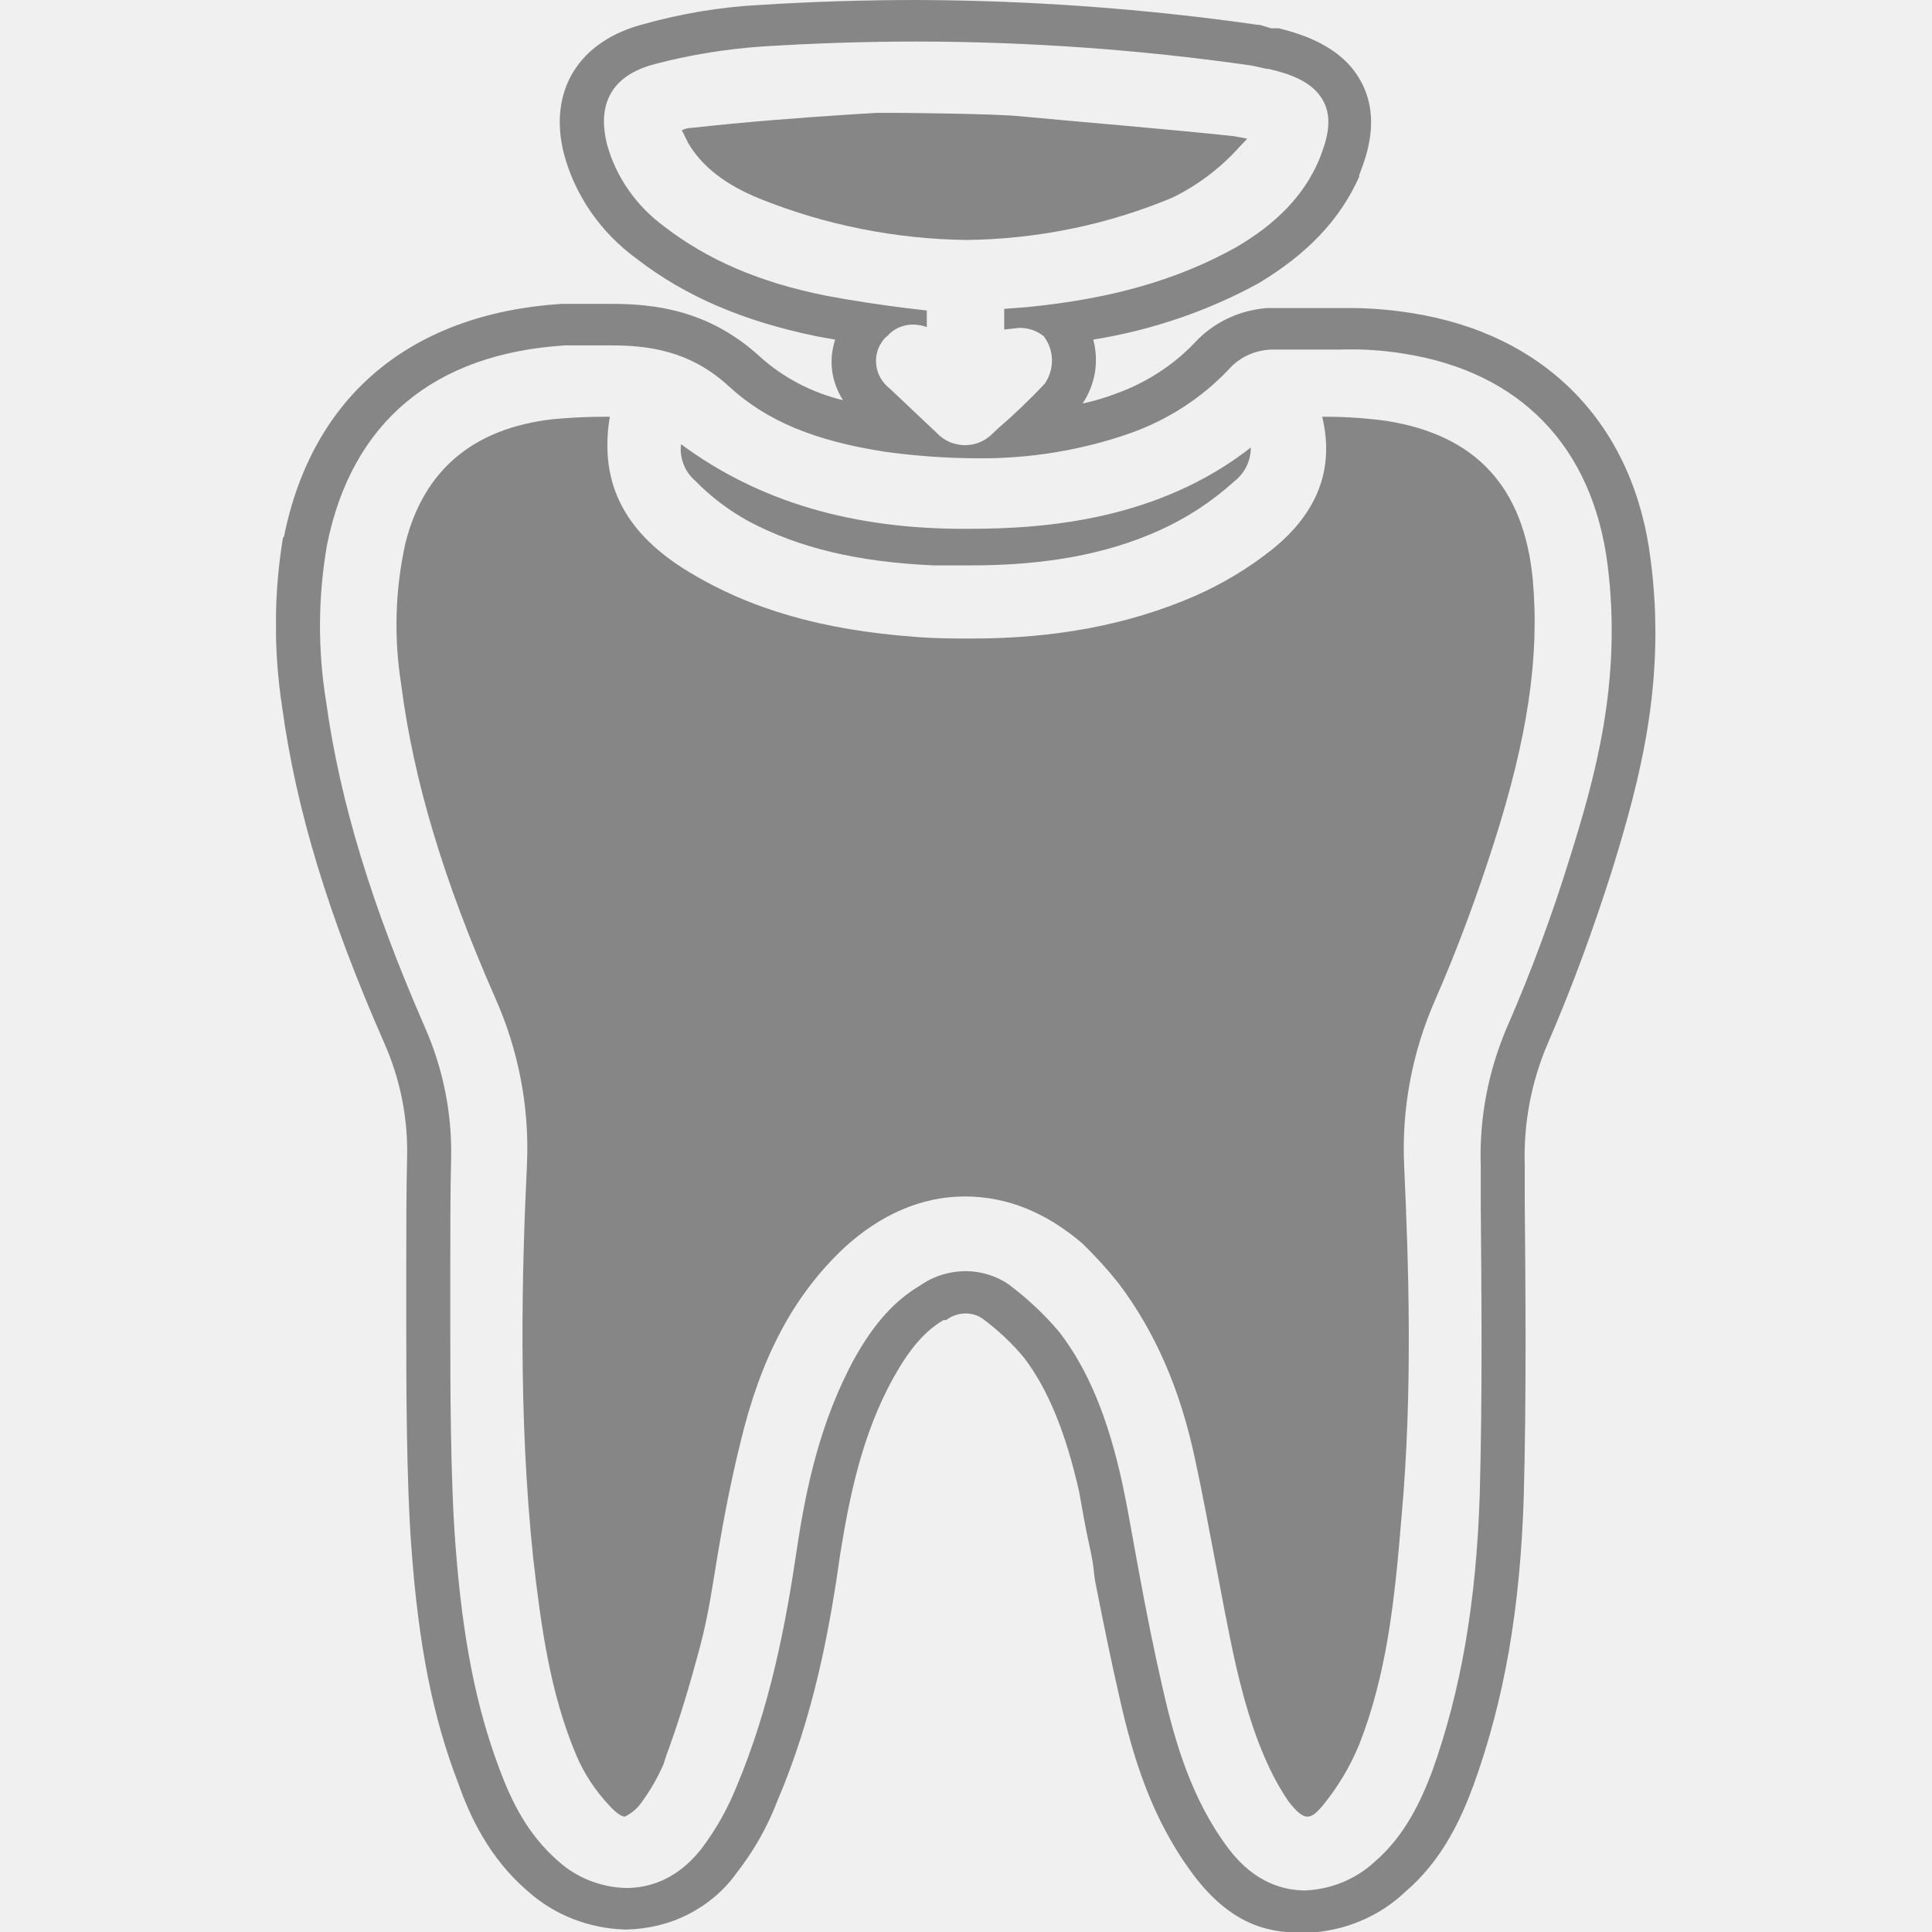
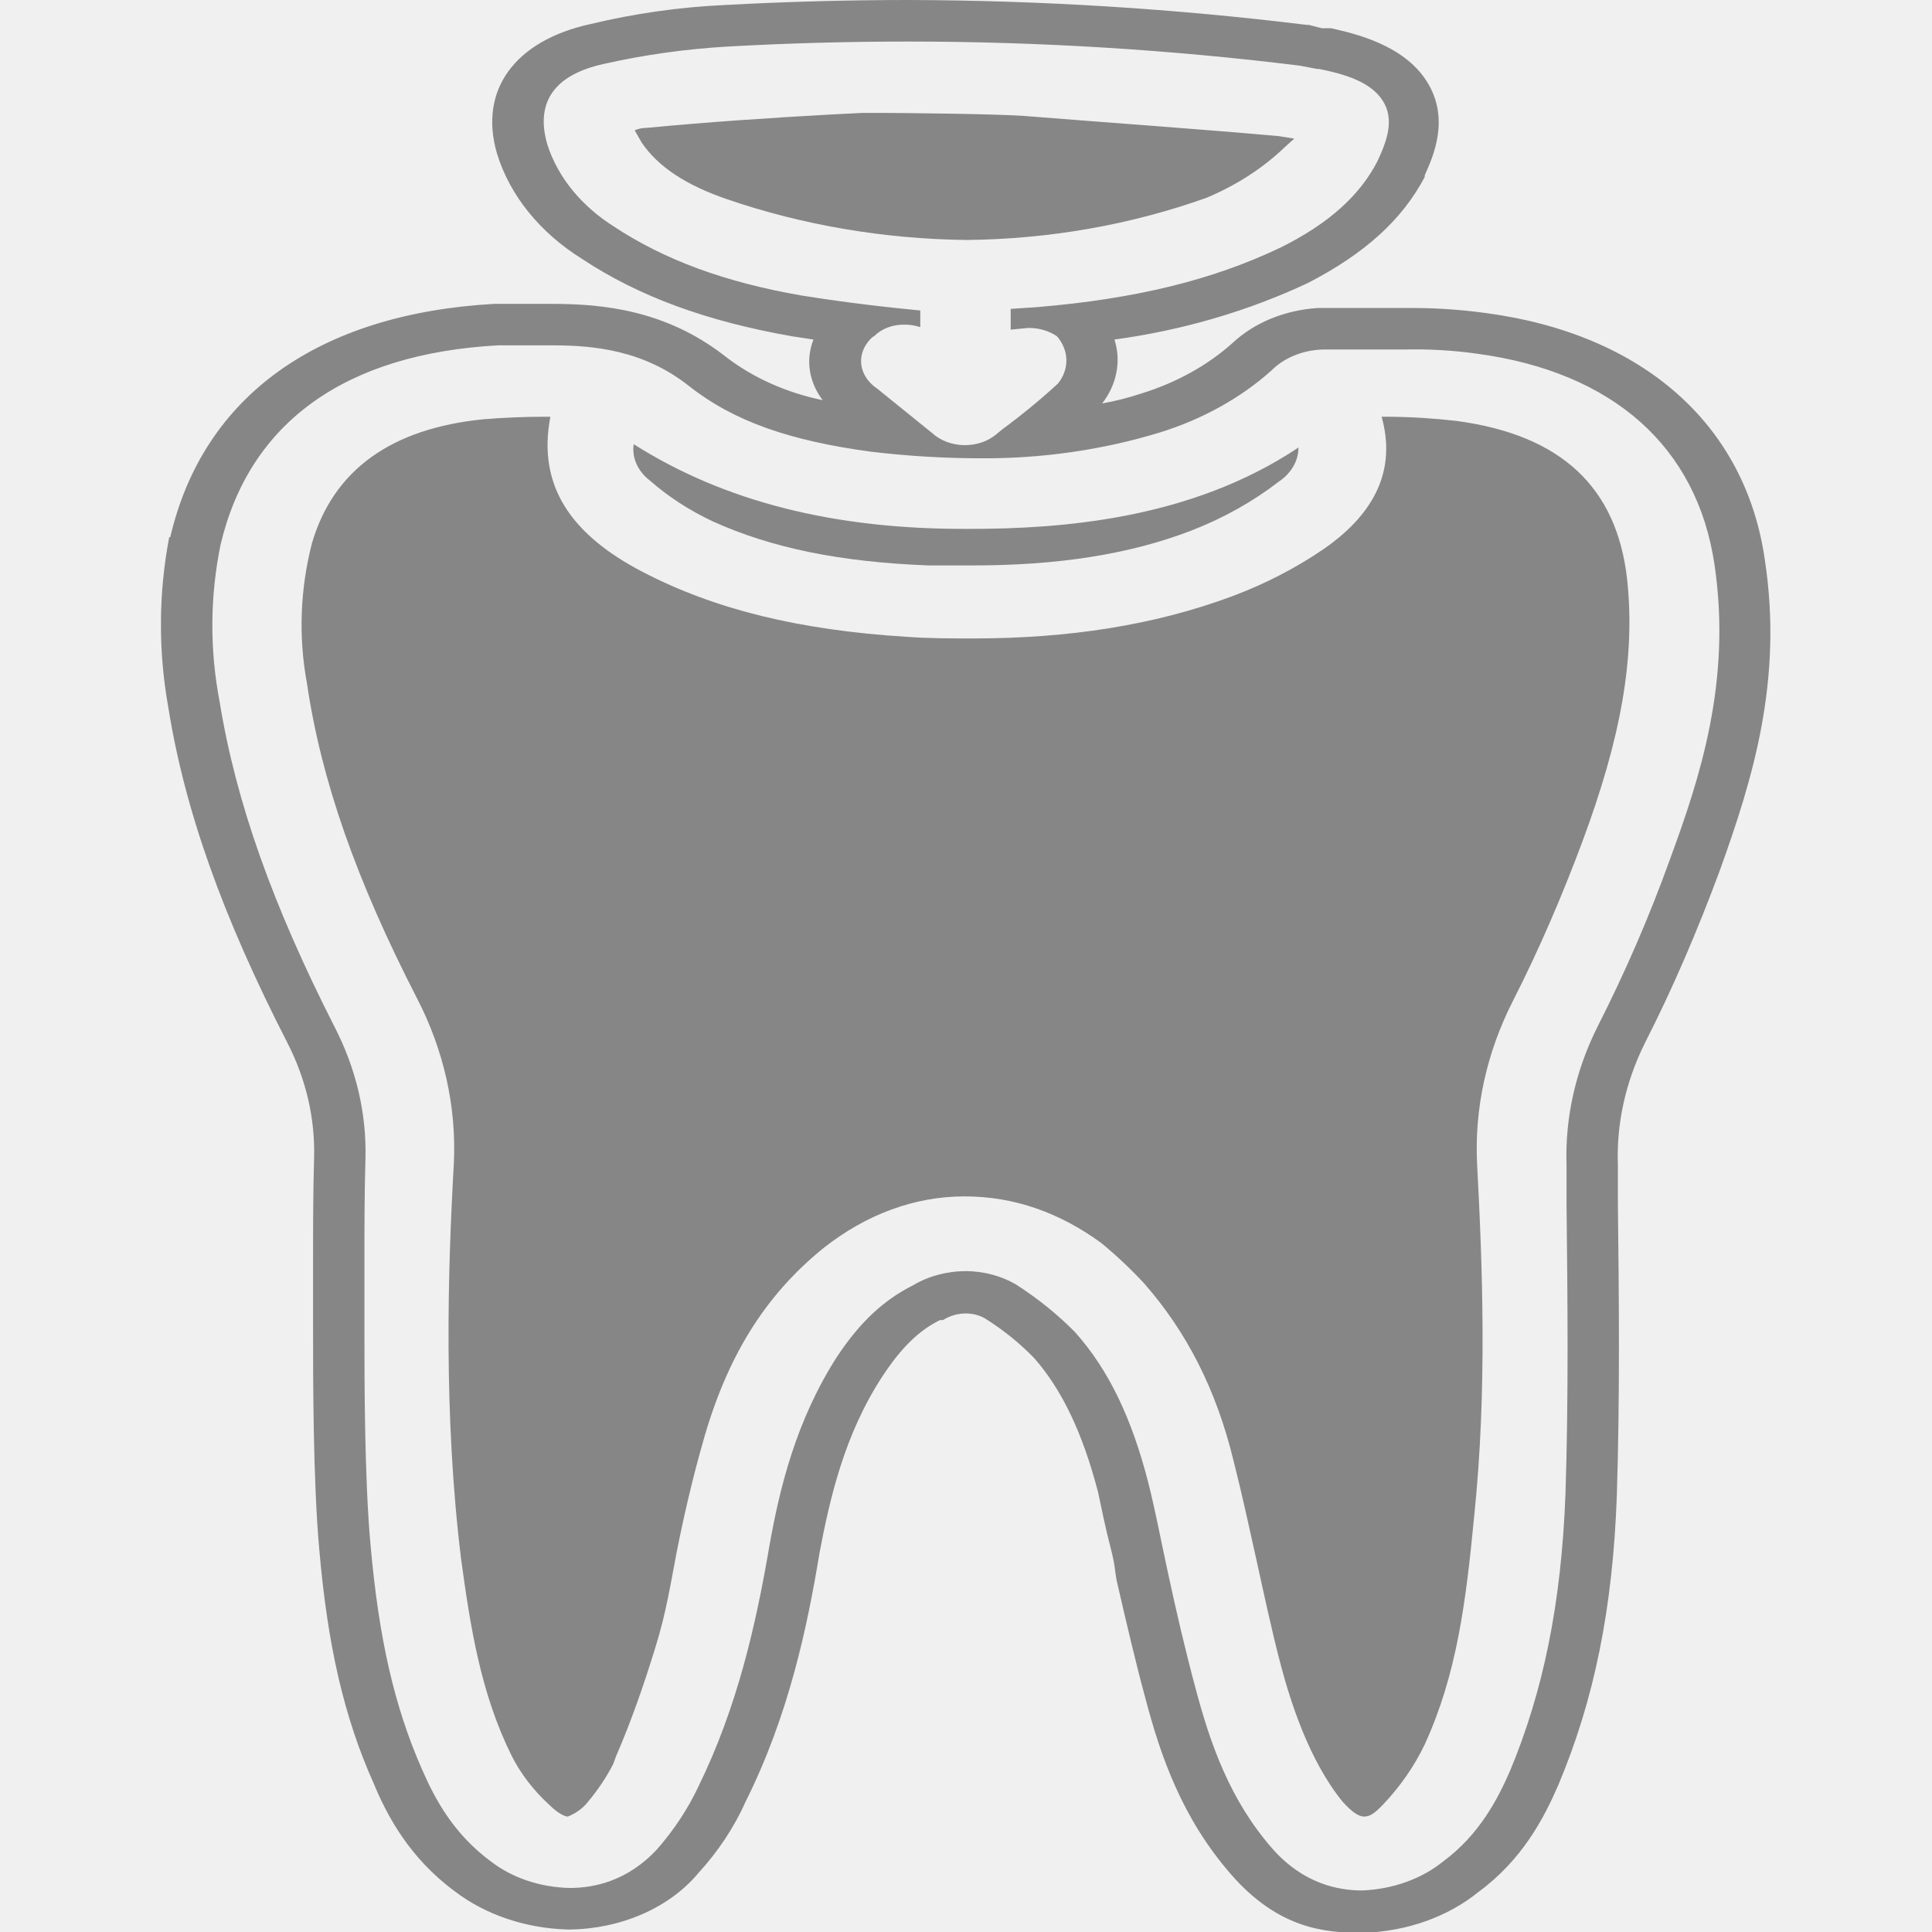
- <svg xmlns="http://www.w3.org/2000/svg" width="14" height="14" viewBox="0 0 14 14" fill="none">
-   <g clip-path="url(#clip0_832_26721)">
-     <path d="M5.426 3.778C5.79 3.971 6.218 4.073 6.766 4.097H7.041C7.564 4.097 8.011 4.019 8.4 3.844C8.6 3.754 8.783 3.634 8.943 3.489C8.981 3.459 9.012 3.422 9.033 3.379C9.053 3.336 9.064 3.29 9.064 3.243C8.394 3.766 7.583 3.832 7.022 3.832C6.179 3.838 5.497 3.634 4.935 3.219C4.929 3.267 4.935 3.317 4.953 3.363C4.97 3.409 4.999 3.45 5.037 3.483C5.15 3.599 5.282 3.699 5.426 3.778Z" fill="#878687" />
-     <path d="M8.496 1.432C8.682 1.341 8.846 1.216 8.981 1.065L9.038 1.005L8.943 0.987C8.426 0.932 7.896 0.89 7.386 0.842C7.213 0.824 6.55 0.818 6.505 0.818H6.352L6.154 0.83C5.784 0.854 5.394 0.884 5.018 0.926C4.991 0.926 4.965 0.932 4.941 0.944L4.986 1.035C5.088 1.209 5.26 1.342 5.516 1.444C5.986 1.632 6.491 1.732 7.003 1.739C7.517 1.733 8.025 1.629 8.496 1.432Z" fill="#878687" />
-     <path d="M10.047 3.05C9.908 3.031 9.767 3.021 9.626 3.02H9.581C9.671 3.393 9.55 3.712 9.224 3.977C9.052 4.115 8.861 4.23 8.656 4.32C8.171 4.53 7.641 4.627 7.042 4.627C6.908 4.627 6.774 4.627 6.633 4.615C5.963 4.566 5.44 4.416 4.993 4.145C4.546 3.875 4.336 3.52 4.419 3.02H4.38C4.255 3.02 4.129 3.026 4.004 3.038C3.43 3.104 3.072 3.405 2.938 3.935C2.864 4.269 2.853 4.613 2.906 4.952C2.996 5.655 3.213 6.377 3.589 7.232C3.757 7.61 3.836 8.019 3.819 8.429C3.781 9.217 3.755 10.258 3.864 11.293C3.921 11.786 3.985 12.267 4.176 12.719C4.232 12.851 4.312 12.973 4.412 13.08C4.476 13.152 4.514 13.164 4.527 13.164C4.577 13.14 4.618 13.105 4.648 13.062C4.712 12.975 4.765 12.882 4.808 12.785L4.827 12.725C4.923 12.466 4.999 12.207 5.07 11.943C5.14 11.678 5.165 11.473 5.204 11.245C5.242 11.016 5.299 10.721 5.363 10.463C5.51 9.843 5.746 9.392 6.116 9.043C6.378 8.802 6.678 8.67 6.991 8.67C7.303 8.67 7.584 8.79 7.839 9.007C7.935 9.099 8.025 9.198 8.107 9.301C8.369 9.65 8.554 10.065 8.663 10.589C8.714 10.823 8.758 11.064 8.803 11.299C8.848 11.533 8.899 11.816 8.956 12.069C9.014 12.322 9.128 12.755 9.339 13.056C9.39 13.122 9.435 13.164 9.473 13.164C9.511 13.164 9.543 13.134 9.588 13.08C9.697 12.946 9.785 12.798 9.85 12.64C10.047 12.135 10.105 11.618 10.156 10.992C10.239 10.071 10.207 9.151 10.175 8.447C10.156 8.037 10.232 7.629 10.398 7.25C10.564 6.871 10.705 6.486 10.826 6.107C11.068 5.349 11.158 4.765 11.107 4.199C11.043 3.532 10.698 3.153 10.047 3.05Z" fill="#878687" />
-     <path d="M11.961 4.055C11.84 3.074 11.202 2.419 10.225 2.268C10.076 2.244 9.924 2.232 9.772 2.232H9.185C8.98 2.247 8.79 2.338 8.656 2.485C8.5 2.648 8.305 2.774 8.088 2.852C8.009 2.882 7.928 2.906 7.845 2.924C7.89 2.856 7.921 2.779 7.934 2.7C7.947 2.62 7.943 2.539 7.922 2.461C8.344 2.393 8.751 2.255 9.121 2.052C9.472 1.841 9.709 1.594 9.849 1.281V1.269C9.9 1.137 10.008 0.86 9.862 0.59C9.715 0.319 9.402 0.241 9.268 0.205H9.211L9.128 0.18H9.115C8.298 0.063 7.472 0.003 6.645 0C6.269 0 5.88 0.012 5.503 0.036C5.22 0.051 4.939 0.098 4.667 0.174C4.195 0.295 3.971 0.656 4.086 1.113C4.167 1.417 4.353 1.686 4.616 1.877C4.967 2.148 5.388 2.328 5.918 2.437L6.052 2.461C6.028 2.534 6.02 2.61 6.03 2.686C6.04 2.762 6.067 2.835 6.109 2.9C5.881 2.845 5.672 2.735 5.503 2.581C5.133 2.244 4.737 2.202 4.431 2.202H4.067C2.976 2.274 2.261 2.87 2.057 3.893H2.051C1.984 4.299 1.982 4.713 2.044 5.12C2.146 5.872 2.382 6.642 2.784 7.557C2.9 7.819 2.957 8.102 2.95 8.387C2.944 8.639 2.944 8.904 2.944 9.163V9.638C2.944 9.993 2.944 10.733 2.982 11.226C3.033 11.918 3.135 12.442 3.321 12.923C3.403 13.158 3.544 13.464 3.825 13.705C4.015 13.875 4.265 13.974 4.527 13.982H4.539C4.697 13.979 4.853 13.941 4.991 13.87C5.13 13.798 5.249 13.697 5.337 13.573C5.461 13.415 5.56 13.24 5.631 13.055C5.899 12.43 6.014 11.792 6.09 11.251C6.154 10.86 6.243 10.396 6.479 9.975C6.594 9.771 6.703 9.644 6.837 9.566H6.856C6.897 9.534 6.949 9.517 7.003 9.518C7.044 9.519 7.084 9.531 7.118 9.554C7.232 9.638 7.335 9.735 7.424 9.843C7.596 10.071 7.724 10.384 7.82 10.811C7.845 10.95 7.864 11.064 7.896 11.208C7.928 11.353 7.922 11.365 7.934 11.449C7.998 11.774 8.056 12.057 8.113 12.303C8.209 12.731 8.343 13.176 8.643 13.579C8.943 13.982 9.236 14.006 9.46 14.006H9.472C9.739 13.995 9.992 13.89 10.181 13.711C10.455 13.477 10.589 13.176 10.678 12.935C10.902 12.315 11.017 11.654 11.042 10.835C11.061 10.12 11.055 9.379 11.049 8.724V8.447C11.039 8.145 11.095 7.843 11.215 7.563C11.393 7.153 11.546 6.732 11.68 6.311C11.885 5.649 12.076 4.933 11.961 4.055ZM5.982 2.142C5.503 2.046 5.127 1.883 4.814 1.642C4.61 1.492 4.464 1.283 4.399 1.047C4.322 0.74 4.444 0.541 4.75 0.463C5.002 0.397 5.261 0.355 5.522 0.337C5.899 0.313 6.275 0.301 6.645 0.301C7.457 0.302 8.268 0.36 9.07 0.475L9.179 0.499H9.192C9.345 0.535 9.511 0.59 9.587 0.728C9.664 0.866 9.613 1.023 9.555 1.167C9.447 1.414 9.255 1.618 8.955 1.793C8.534 2.027 8.056 2.166 7.437 2.226L7.277 2.238V2.388L7.386 2.376C7.451 2.375 7.515 2.397 7.564 2.437C7.601 2.487 7.622 2.546 7.623 2.607C7.624 2.668 7.606 2.728 7.571 2.78C7.462 2.896 7.347 3.006 7.226 3.11L7.188 3.147C7.162 3.172 7.131 3.192 7.097 3.206C7.063 3.22 7.026 3.226 6.989 3.226C6.951 3.225 6.915 3.217 6.881 3.203C6.847 3.188 6.817 3.167 6.792 3.141L6.448 2.816C6.393 2.773 6.358 2.713 6.35 2.647C6.341 2.58 6.36 2.514 6.403 2.461C6.409 2.455 6.416 2.443 6.428 2.437C6.451 2.41 6.48 2.388 6.514 2.373C6.547 2.359 6.583 2.351 6.62 2.352C6.653 2.353 6.685 2.359 6.716 2.37V2.25L6.562 2.232C6.371 2.208 6.173 2.178 5.982 2.142ZM11.374 6.221C11.246 6.635 11.095 7.043 10.921 7.442C10.784 7.761 10.719 8.103 10.73 8.447V8.718C10.736 9.404 10.742 10.12 10.723 10.823C10.698 11.623 10.583 12.261 10.379 12.833C10.302 13.037 10.187 13.296 9.964 13.489C9.829 13.615 9.65 13.69 9.46 13.699C9.313 13.699 9.096 13.651 8.904 13.398C8.636 13.043 8.515 12.628 8.426 12.237C8.362 11.96 8.305 11.672 8.254 11.395C8.202 11.118 8.177 10.956 8.132 10.745C8.03 10.282 7.89 9.933 7.679 9.656C7.571 9.527 7.446 9.41 7.309 9.307C7.22 9.246 7.113 9.213 7.003 9.211C6.883 9.211 6.767 9.246 6.671 9.313C6.486 9.422 6.339 9.584 6.199 9.831C5.943 10.294 5.841 10.787 5.777 11.208C5.694 11.774 5.58 12.37 5.337 12.947C5.273 13.107 5.187 13.259 5.082 13.398C4.897 13.633 4.686 13.681 4.539 13.681C4.356 13.677 4.181 13.608 4.048 13.489C3.818 13.29 3.703 13.043 3.62 12.821C3.448 12.364 3.352 11.87 3.301 11.202C3.263 10.721 3.263 9.993 3.263 9.638V9.163C3.263 8.91 3.263 8.645 3.269 8.393C3.276 8.067 3.211 7.743 3.078 7.442C2.695 6.564 2.465 5.818 2.363 5.084C2.302 4.707 2.304 4.323 2.37 3.947C2.548 3.062 3.142 2.563 4.093 2.503H4.431C4.693 2.503 4.999 2.539 5.28 2.798C5.56 3.056 5.911 3.195 6.409 3.273C6.631 3.304 6.855 3.32 7.079 3.321C7.463 3.325 7.844 3.262 8.202 3.135C8.469 3.038 8.707 2.883 8.898 2.683C8.936 2.639 8.983 2.602 9.037 2.576C9.091 2.55 9.15 2.536 9.211 2.533H9.715C9.869 2.528 10.023 2.538 10.174 2.563C11.017 2.695 11.54 3.237 11.649 4.091C11.757 4.945 11.553 5.649 11.374 6.221Z" fill="#878687" />
+ <svg xmlns="http://www.w3.org/2000/svg" width="24" height="24" viewBox="0 0 24 24" fill="none">
+   <g clip-path="url(#clip0_1415_5533)">
+     <path d="M8.855 6.477C9.582 6.807 10.437 6.982 11.535 7.024H12.084C13.13 7.024 14.024 6.89 14.802 6.59C15.201 6.435 15.567 6.229 15.887 5.982C15.964 5.93 16.025 5.866 16.067 5.792C16.109 5.719 16.13 5.64 16.13 5.559C14.79 6.456 13.169 6.57 12.045 6.57C10.361 6.58 8.995 6.229 7.872 5.518C7.86 5.601 7.872 5.686 7.907 5.764C7.943 5.843 8 5.914 8.076 5.972C8.303 6.171 8.565 6.341 8.855 6.477Z" fill="#878687" />
+     <path d="M14.993 2.455C15.364 2.298 15.694 2.085 15.963 1.825L16.078 1.722L15.886 1.691C14.852 1.599 13.793 1.526 12.772 1.444C12.428 1.413 11.1 1.403 11.011 1.403H10.704L10.309 1.423C9.569 1.464 8.79 1.516 8.037 1.588C7.983 1.588 7.931 1.598 7.884 1.619L7.973 1.774C8.177 2.073 8.522 2.3 9.032 2.475C9.974 2.798 10.984 2.969 12.006 2.981C13.036 2.971 14.052 2.792 14.993 2.455Z" fill="#878687" />
+     <path d="M18.095 5.229C17.816 5.197 17.534 5.179 17.252 5.177H17.163C17.342 5.817 17.099 6.364 16.448 6.817C16.104 7.053 15.722 7.251 15.312 7.405C14.342 7.766 13.283 7.931 12.083 7.931C11.815 7.931 11.547 7.931 11.266 7.911C9.926 7.828 8.88 7.57 7.986 7.106C7.093 6.642 6.672 6.034 6.837 5.177H6.761C6.509 5.177 6.258 5.188 6.008 5.208C4.859 5.322 4.144 5.838 3.876 6.745C3.728 7.319 3.706 7.909 3.813 8.488C3.991 9.695 4.425 10.932 5.178 12.397C5.514 13.046 5.671 13.746 5.638 14.45C5.561 15.801 5.51 17.585 5.727 19.359C5.842 20.205 5.97 21.03 6.352 21.803C6.465 22.03 6.625 22.239 6.825 22.422C6.952 22.546 7.029 22.566 7.054 22.566C7.153 22.526 7.237 22.466 7.297 22.391C7.423 22.242 7.53 22.083 7.616 21.917L7.654 21.814C7.846 21.37 7.999 20.927 8.139 20.473C8.28 20.019 8.331 19.668 8.407 19.276C8.484 18.884 8.599 18.379 8.726 17.936C9.02 16.873 9.492 16.1 10.232 15.502C10.756 15.089 11.356 14.862 11.981 14.862C12.607 14.862 13.168 15.068 13.679 15.44C13.871 15.598 14.05 15.767 14.215 15.945C14.738 16.543 15.108 17.255 15.325 18.152C15.427 18.554 15.517 18.967 15.606 19.369C15.695 19.771 15.797 20.256 15.912 20.689C16.027 21.122 16.257 21.865 16.678 22.381C16.78 22.494 16.869 22.566 16.946 22.566C17.023 22.566 17.086 22.515 17.176 22.422C17.394 22.193 17.57 21.939 17.699 21.669C18.095 20.803 18.209 19.916 18.312 18.843C18.477 17.265 18.414 15.687 18.35 14.48C18.312 13.778 18.465 13.078 18.797 12.428C19.128 11.778 19.409 11.118 19.652 10.468C20.137 9.169 20.316 8.168 20.213 7.199C20.086 6.054 19.396 5.404 18.095 5.229Z" fill="#878687" />
+     <path d="M21.923 6.951C21.681 5.27 20.405 4.146 18.452 3.888C18.152 3.847 17.849 3.826 17.546 3.826H16.371C15.961 3.852 15.581 4.008 15.312 4.26C15.001 4.539 14.611 4.755 14.176 4.889C14.019 4.941 13.857 4.982 13.691 5.012C13.782 4.895 13.842 4.765 13.868 4.628C13.895 4.492 13.887 4.352 13.844 4.218C14.69 4.103 15.502 3.865 16.244 3.517C16.946 3.156 17.418 2.733 17.699 2.197V2.176C17.801 1.949 18.018 1.475 17.724 1.011C17.431 0.547 16.805 0.413 16.537 0.351H16.422L16.257 0.309H16.231C14.596 0.108 12.945 0.005 11.292 0C10.539 0 9.76 0.021 9.007 0.062C8.44 0.088 7.879 0.168 7.335 0.299C6.391 0.505 5.944 1.124 6.174 1.908C6.334 2.429 6.707 2.89 7.233 3.218C7.935 3.682 8.777 3.991 9.837 4.177L10.105 4.218C10.056 4.343 10.041 4.475 10.061 4.605C10.081 4.735 10.135 4.86 10.22 4.971C9.764 4.877 9.346 4.689 9.007 4.425C8.267 3.847 7.475 3.775 6.863 3.775H6.135C3.953 3.899 2.523 4.92 2.115 6.673H2.102C1.969 7.37 1.965 8.079 2.089 8.777C2.294 10.066 2.766 11.386 3.57 12.954C3.801 13.405 3.914 13.889 3.902 14.377C3.889 14.81 3.889 15.264 3.889 15.708V16.523C3.889 17.131 3.889 18.4 3.966 19.245C4.068 20.431 4.272 21.329 4.642 22.154C4.808 22.556 5.089 23.082 5.65 23.495C6.031 23.786 6.53 23.955 7.054 23.969H7.08C7.396 23.965 7.706 23.898 7.984 23.776C8.261 23.654 8.499 23.48 8.675 23.268C8.923 22.997 9.121 22.698 9.262 22.381C9.798 21.308 10.028 20.215 10.181 19.287C10.309 18.616 10.488 17.822 10.96 17.1C11.19 16.75 11.406 16.533 11.675 16.399H11.713C11.796 16.345 11.9 16.315 12.006 16.316C12.089 16.318 12.169 16.339 12.236 16.378C12.465 16.522 12.671 16.688 12.849 16.873C13.193 17.265 13.449 17.802 13.64 18.534C13.691 18.771 13.729 18.967 13.793 19.214C13.857 19.462 13.844 19.483 13.87 19.627C13.998 20.184 14.112 20.669 14.227 21.091C14.419 21.824 14.687 22.587 15.287 23.278C15.886 23.969 16.474 24.01 16.92 24.01H16.946C17.48 23.991 17.985 23.811 18.363 23.505C18.911 23.103 19.179 22.587 19.358 22.174C19.805 21.112 20.035 19.978 20.085 18.575C20.124 17.348 20.111 16.079 20.098 14.955V14.48C20.078 13.962 20.192 13.446 20.43 12.964C20.788 12.263 21.094 11.541 21.362 10.819C21.77 9.685 22.153 8.457 21.923 6.951ZM9.964 3.672C9.007 3.507 8.254 3.228 7.629 2.816C7.22 2.558 6.929 2.2 6.799 1.795C6.646 1.269 6.888 0.928 7.501 0.794C8.005 0.68 8.523 0.608 9.045 0.578C9.798 0.536 10.551 0.516 11.292 0.516C12.915 0.517 14.537 0.617 16.142 0.815L16.359 0.856H16.384C16.691 0.918 17.022 1.011 17.175 1.248C17.329 1.485 17.227 1.753 17.112 2.001C16.895 2.424 16.512 2.774 15.912 3.073C15.07 3.476 14.112 3.713 12.874 3.816L12.555 3.837V4.095L12.772 4.074C12.903 4.072 13.03 4.109 13.13 4.177C13.204 4.263 13.245 4.365 13.247 4.469C13.249 4.574 13.213 4.677 13.142 4.765C12.926 4.964 12.696 5.153 12.453 5.332L12.377 5.394C12.325 5.438 12.264 5.473 12.195 5.496C12.126 5.519 12.053 5.531 11.978 5.53C11.904 5.529 11.83 5.515 11.763 5.49C11.695 5.465 11.634 5.429 11.585 5.384L10.896 4.827C10.787 4.754 10.717 4.65 10.7 4.537C10.684 4.424 10.722 4.31 10.807 4.218C10.819 4.208 10.832 4.187 10.858 4.177C10.903 4.131 10.962 4.093 11.028 4.068C11.095 4.043 11.167 4.031 11.241 4.033C11.306 4.033 11.371 4.043 11.432 4.064V3.857L11.126 3.826C10.743 3.785 10.347 3.734 9.964 3.672ZM20.749 10.664C20.493 11.375 20.191 12.074 19.843 12.758C19.57 13.305 19.44 13.891 19.46 14.48V14.945C19.473 16.12 19.486 17.348 19.447 18.554C19.396 19.926 19.167 21.019 18.758 21.999C18.605 22.35 18.375 22.793 17.928 23.123C17.66 23.341 17.3 23.469 16.92 23.484C16.627 23.484 16.193 23.402 15.81 22.969C15.274 22.36 15.031 21.648 14.853 20.978C14.725 20.504 14.61 20.009 14.508 19.534C14.406 19.06 14.355 18.781 14.265 18.42C14.061 17.626 13.78 17.028 13.359 16.553C13.142 16.332 12.894 16.131 12.619 15.955C12.441 15.851 12.227 15.793 12.006 15.79C11.768 15.79 11.535 15.851 11.343 15.966C10.973 16.151 10.679 16.43 10.398 16.853C9.888 17.647 9.683 18.492 9.556 19.214C9.39 20.184 9.16 21.205 8.675 22.195C8.546 22.469 8.375 22.729 8.165 22.969C7.795 23.371 7.373 23.453 7.08 23.453C6.713 23.446 6.363 23.328 6.097 23.123C5.638 22.783 5.408 22.36 5.242 21.979C4.897 21.195 4.706 20.349 4.604 19.204C4.527 18.379 4.527 17.131 4.527 16.523V15.708C4.527 15.275 4.527 14.821 4.54 14.388C4.554 13.829 4.423 13.274 4.157 12.758C3.391 11.252 2.932 9.973 2.728 8.715C2.604 8.069 2.608 7.411 2.74 6.766C3.098 5.25 4.285 4.394 6.186 4.29H6.863C7.386 4.29 7.999 4.352 8.56 4.796C9.122 5.239 9.824 5.477 10.819 5.611C11.263 5.664 11.711 5.692 12.16 5.693C12.926 5.7 13.688 5.592 14.406 5.373C14.938 5.208 15.415 4.943 15.797 4.6C15.873 4.524 15.968 4.461 16.076 4.417C16.183 4.372 16.302 4.347 16.422 4.342H17.431C17.738 4.334 18.046 4.351 18.35 4.394C20.035 4.621 21.081 5.549 21.298 7.013C21.515 8.478 21.107 9.685 20.749 10.664Z" fill="#878687" />
  </g>
  <defs>
-     <clipPath id="clip0_832_26721">
-       <rect width="10" height="14" fill="white" transform="translate(2)" />
+     <clipPath id="clip0_1415_5533">
+       <rect width="20" height="24" fill="white" transform="translate(2)" />
    </clipPath>
  </defs>
</svg>
